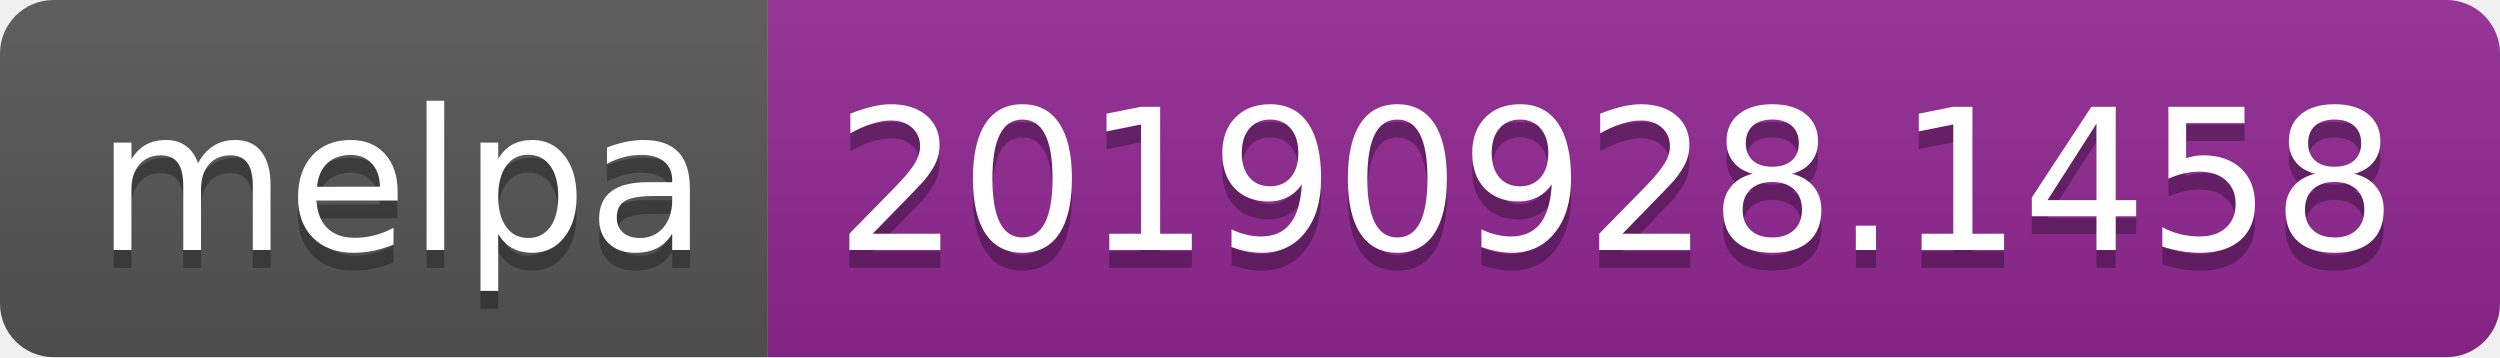
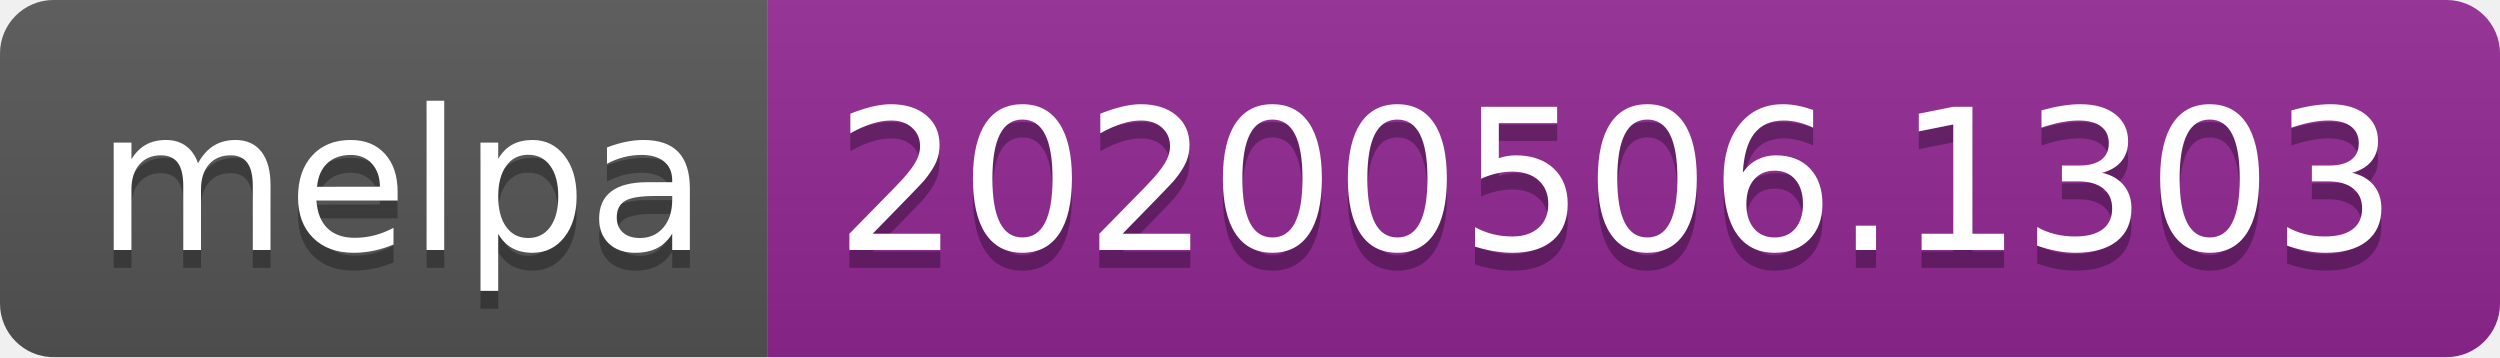
<svg xmlns="http://www.w3.org/2000/svg" width="140" height="20">
-   <linearGradient id="b" x2="0" y2="100%">
+   <linearGradient id="s" x2="0" y2="100%">
    <stop offset="0" stop-color="#bbb" stop-opacity=".1" />
    <stop offset="1" stop-opacity=".1" />
  </linearGradient>
-   <clipPath id="a">
+   <clipPath id="r">
    <rect width="140" height="20" rx="3" fill="#fff" />
  </clipPath>
-   <g clip-path="url(#a)">
-     <path fill="#555" d="M0 0h43v20H0z" />
-     <path fill="#922793" d="M43 0h97v20H43z" />
-     <path fill="url(#b)" d="M0 0h140v20H0z" />
+   <g clip-path="url(#r)">
+     <rect width="43" height="20" fill="#555" />
+     <rect x="43" width="97" height="20" fill="#922793" />
+     <rect width="140" height="20" fill="url(#s)" />
  </g>
-   <g fill="#fff" text-anchor="middle" font-family="DejaVu Sans,Verdana,Geneva,sans-serif" font-size="110">
+   <g fill="#fff" text-anchor="middle" font-family="Verdana,Geneva,DejaVu Sans,sans-serif" text-rendering="geometricPrecision" font-size="110">
    <text x="225" y="150" fill="#010101" fill-opacity=".3" transform="scale(.1)" textLength="330">melpa</text>
    <text x="225" y="140" transform="scale(.1)" textLength="330">melpa</text>
-     <text x="905" y="150" fill="#010101" fill-opacity=".3" transform="scale(.1)" textLength="870">20190928.1458</text>
-     <text x="905" y="140" transform="scale(.1)" textLength="870">20190928.1458</text>
+     <text x="905" y="150" fill="#010101" fill-opacity=".3" transform="scale(.1)" textLength="870">20200506.1303</text>
+     <text x="905" y="140" transform="scale(.1)" textLength="870">20200506.1303</text>
  </g>
</svg>
